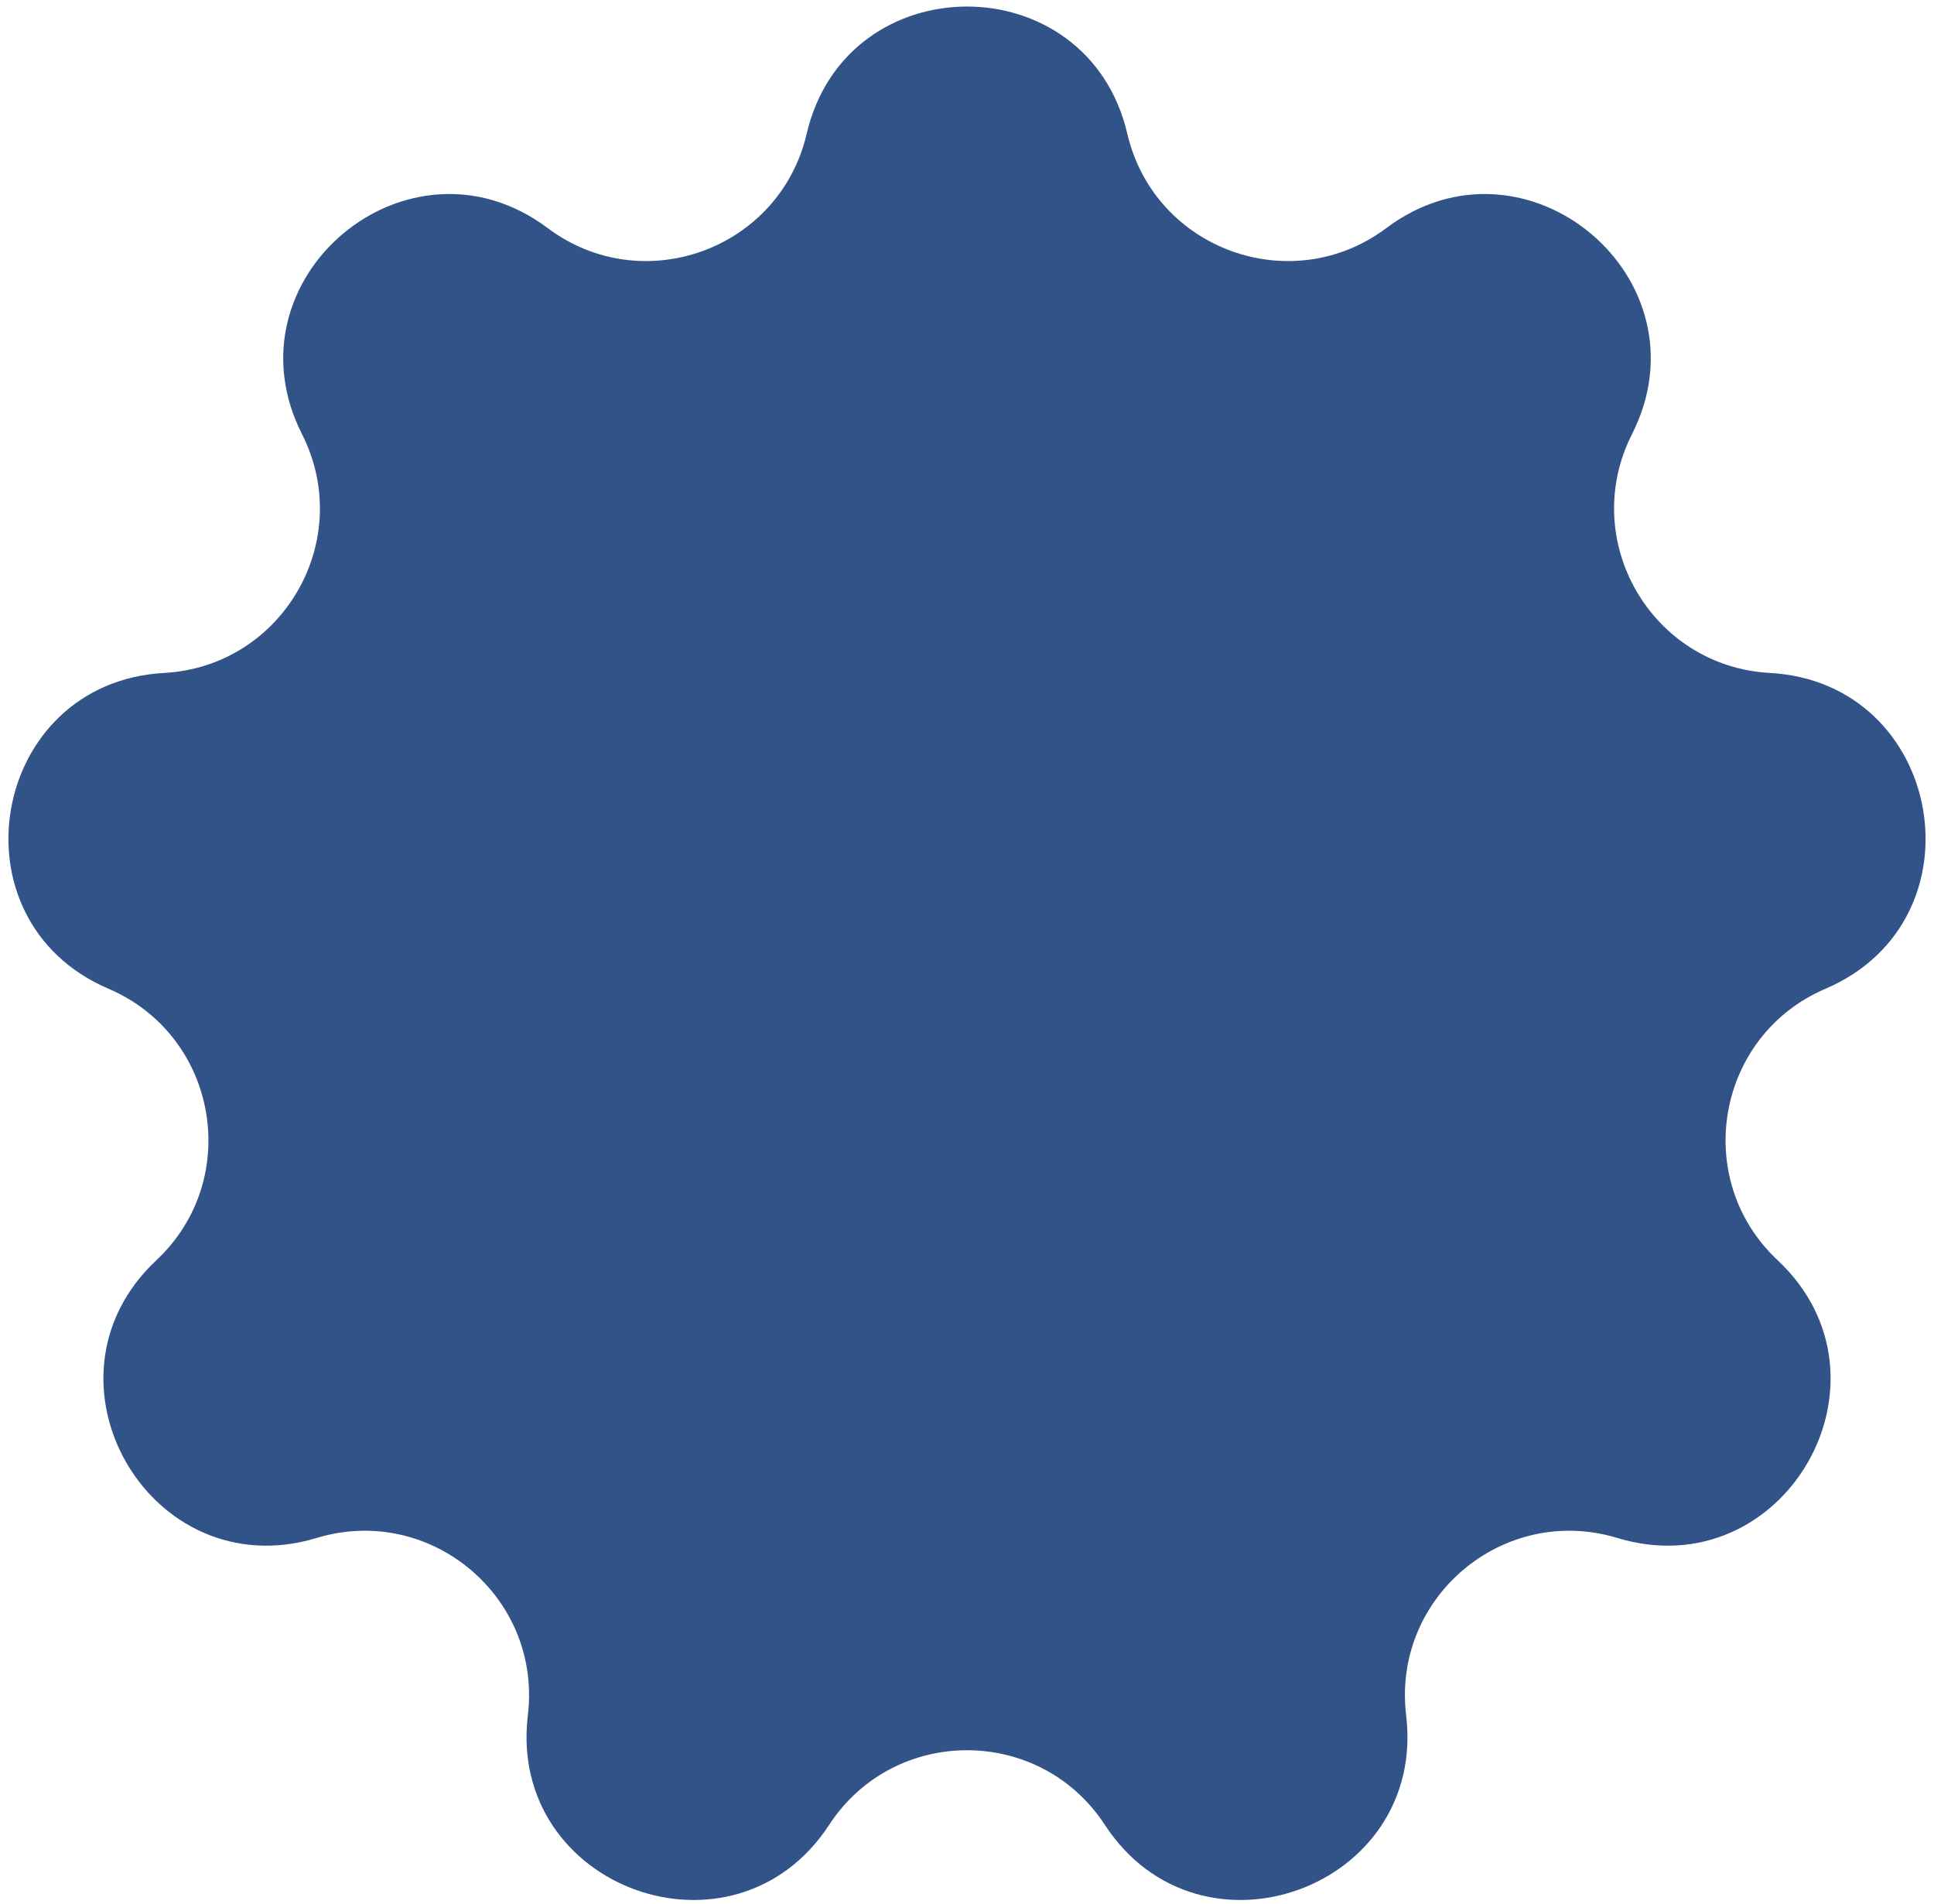
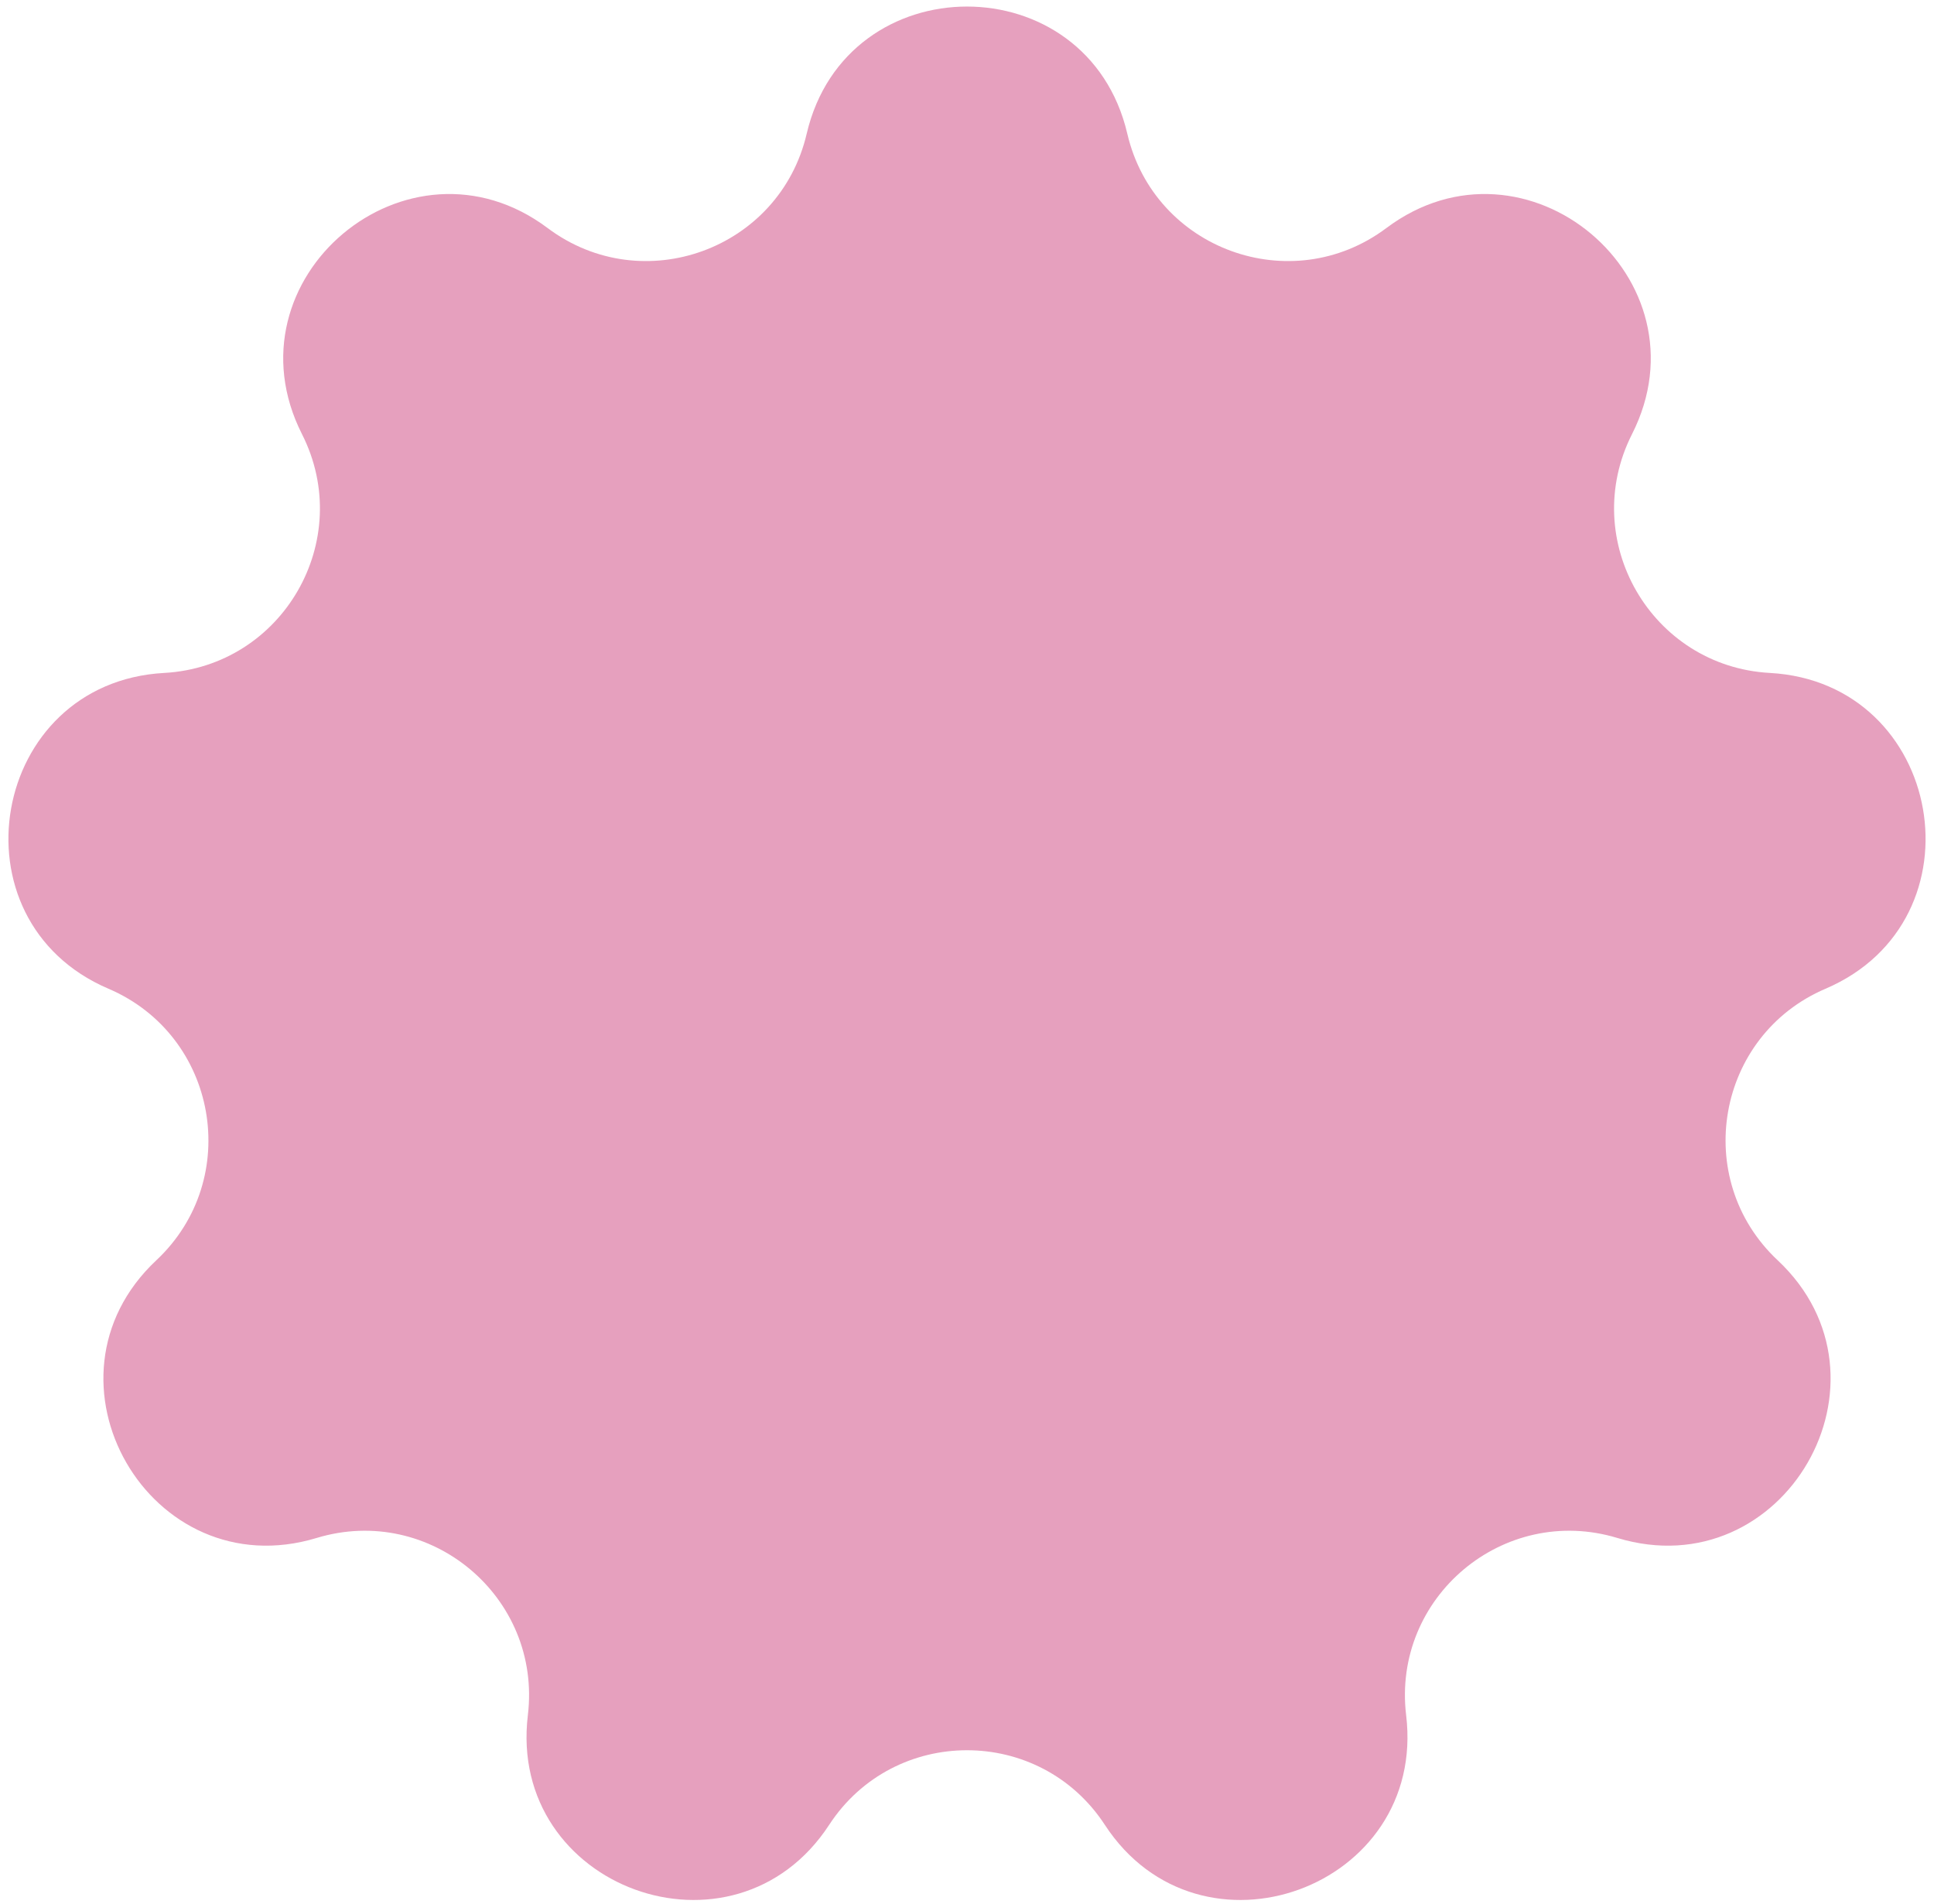
<svg xmlns="http://www.w3.org/2000/svg" width="189" height="186" viewBox="0 0 189 186" fill="none">
-   <path d="M78.833 13.069C82.704 -3.503 106.296 -3.503 110.167 13.069C112.808 24.377 126.192 29.248 135.484 22.284C149.101 12.077 167.174 27.242 159.487 42.425C154.242 52.785 161.364 65.119 172.958 65.757C189.95 66.692 194.047 89.925 178.399 96.615C167.722 101.18 165.249 115.206 173.72 123.147C186.137 134.786 174.341 155.217 158.053 150.283C146.94 146.917 136.03 156.072 137.415 167.601C139.446 184.498 117.276 192.567 107.971 178.318C101.621 168.596 87.379 168.596 81.029 178.318C71.724 192.567 49.554 184.498 51.585 167.601C52.97 156.072 42.06 146.917 30.947 150.283C14.659 155.217 2.863 134.786 15.28 123.147C23.751 115.206 21.278 101.18 10.601 96.615C-5.047 89.925 -0.95 66.692 16.042 65.757C27.636 65.119 34.758 52.785 29.513 42.425C21.826 27.242 39.898 12.077 53.516 22.284C62.808 29.248 76.192 24.377 78.833 13.069Z" fill="#325388" />
+   <path d="M78.833 13.069C82.704 -3.503 106.296 -3.503 110.167 13.069C112.808 24.377 126.192 29.248 135.484 22.284C149.101 12.077 167.174 27.242 159.487 42.425C154.242 52.785 161.364 65.119 172.958 65.757C189.95 66.692 194.047 89.925 178.399 96.615C167.722 101.18 165.249 115.206 173.72 123.147C186.137 134.786 174.341 155.217 158.053 150.283C146.94 146.917 136.03 156.072 137.415 167.601C139.446 184.498 117.276 192.567 107.971 178.318C101.621 168.596 87.379 168.596 81.029 178.318C71.724 192.567 49.554 184.498 51.585 167.601C52.97 156.072 42.06 146.917 30.947 150.283C14.659 155.217 2.863 134.786 15.28 123.147C23.751 115.206 21.278 101.18 10.601 96.615C-5.047 89.925 -0.95 66.692 16.042 65.757C27.636 65.119 34.758 52.785 29.513 42.425C21.826 27.242 39.898 12.077 53.516 22.284C62.808 29.248 76.192 24.377 78.833 13.069Z" fill="#E6A0BE" />
</svg>
